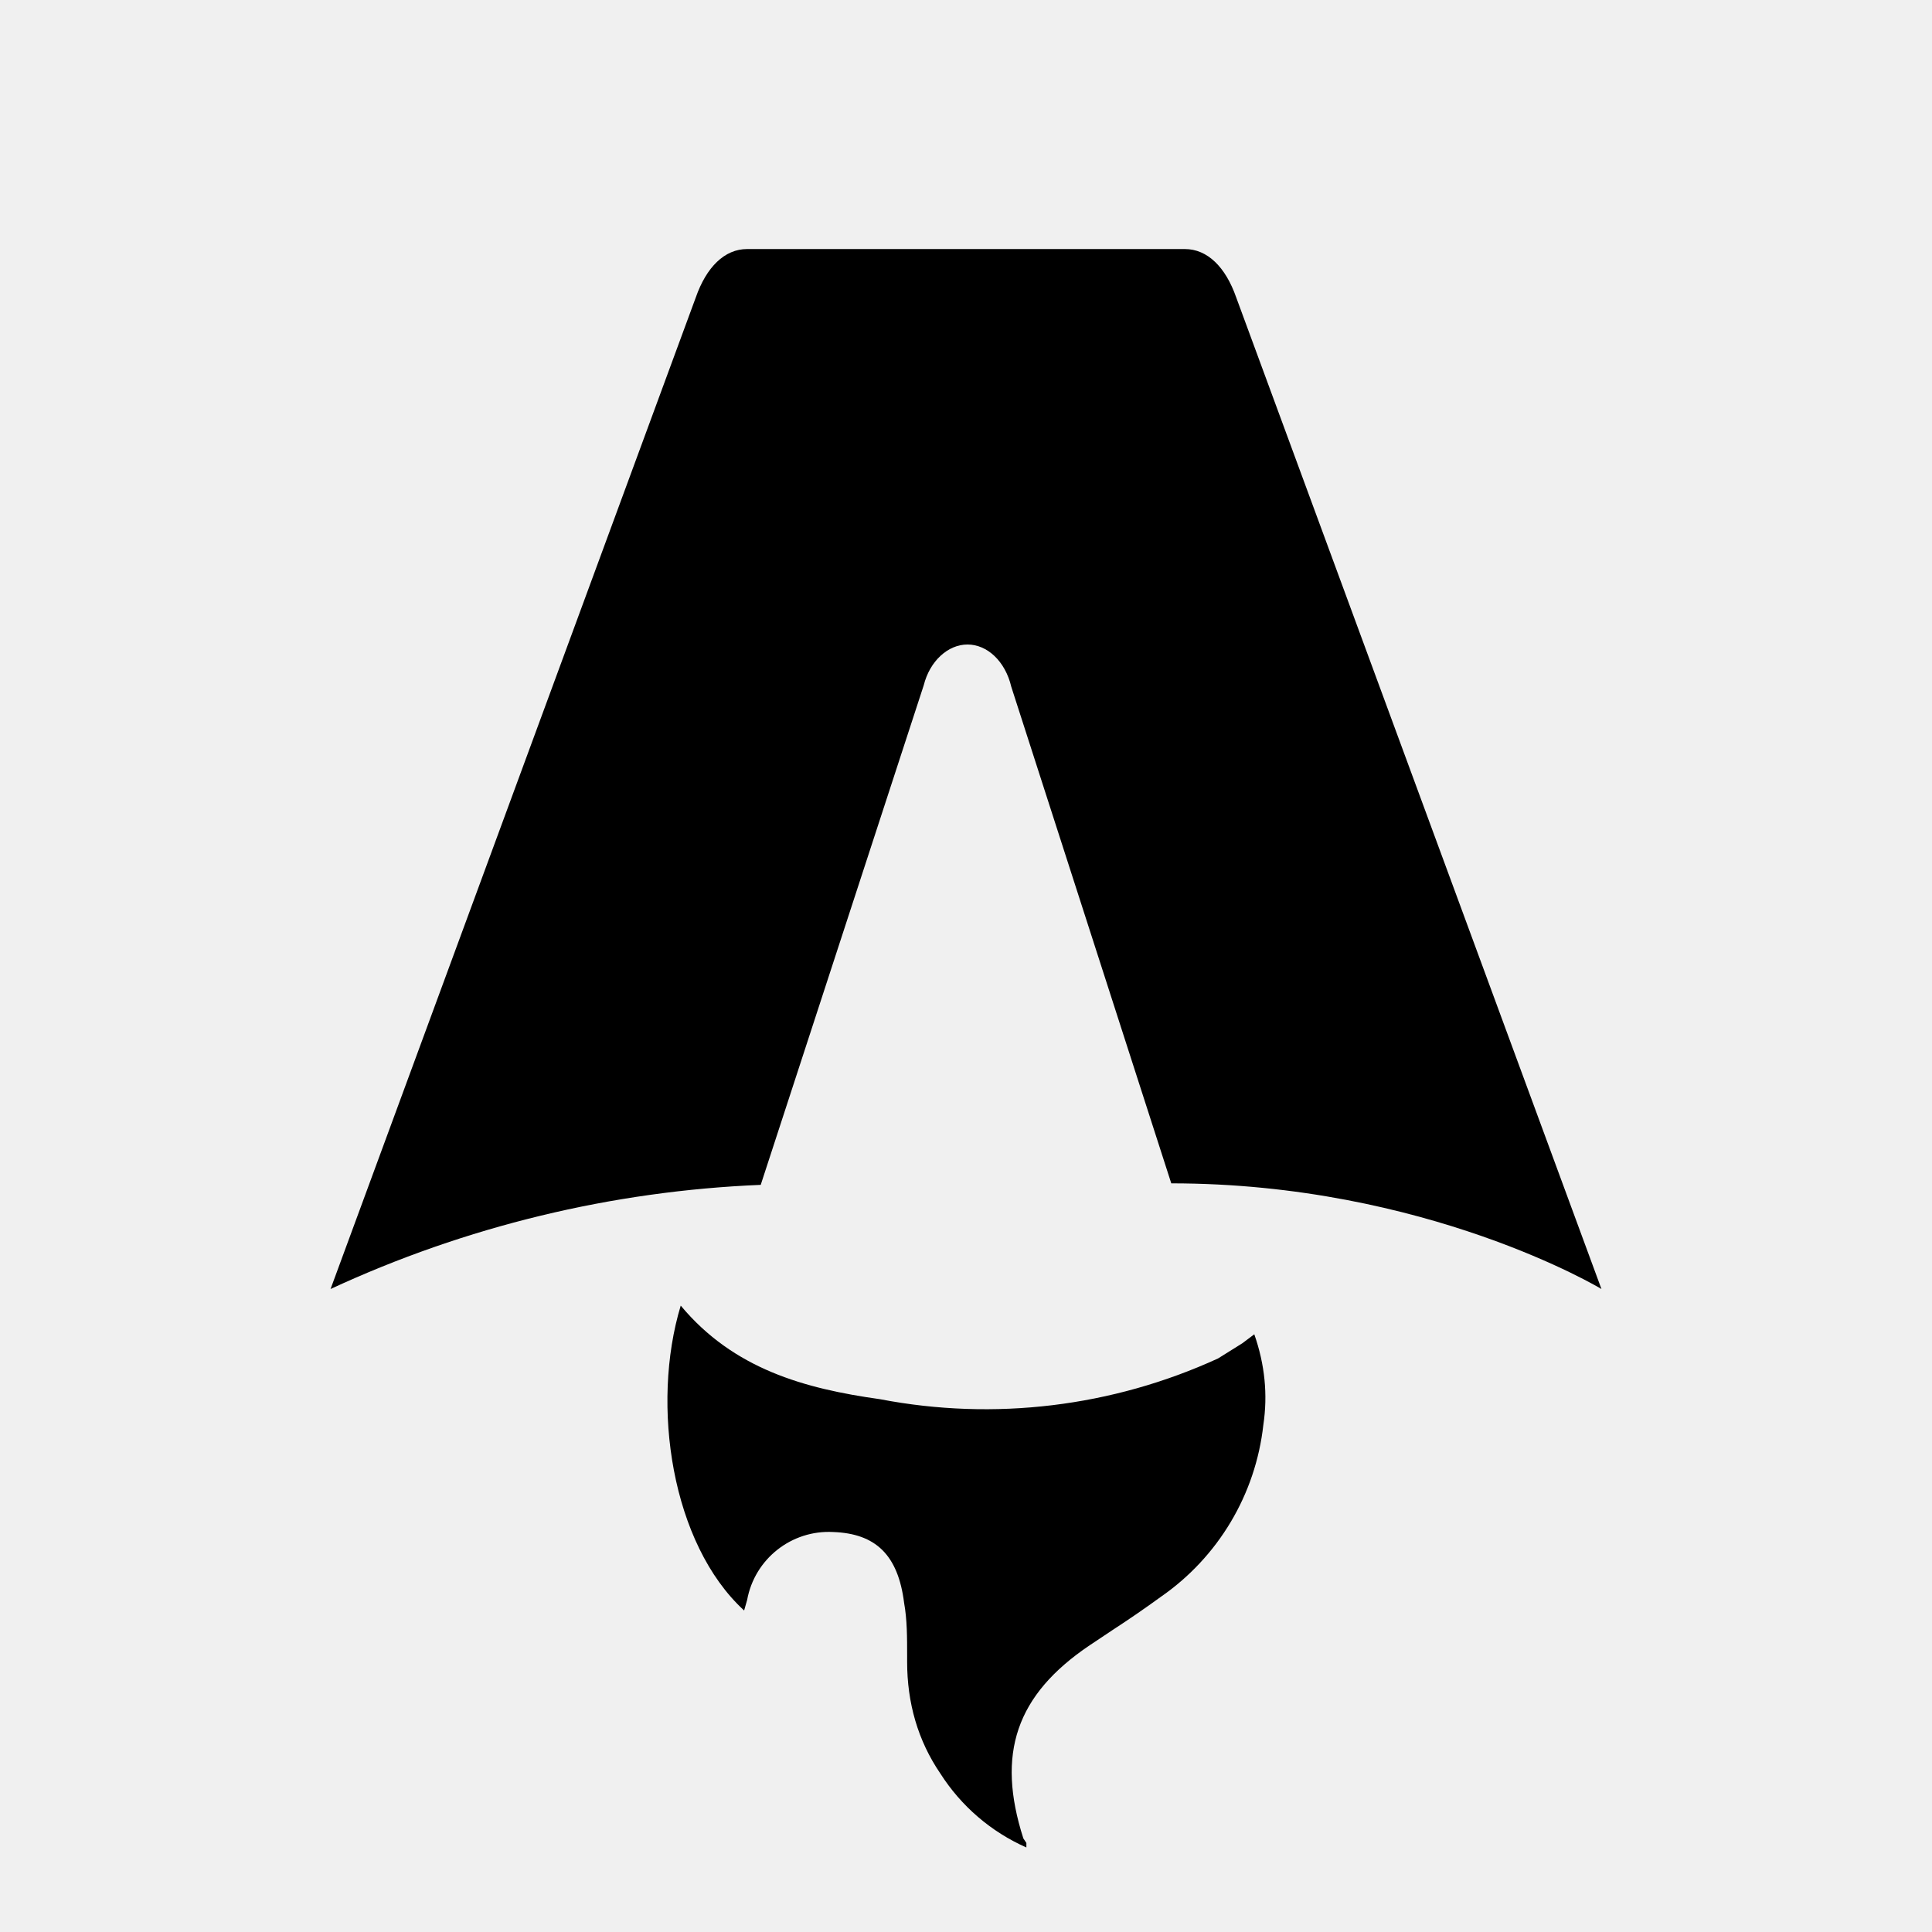
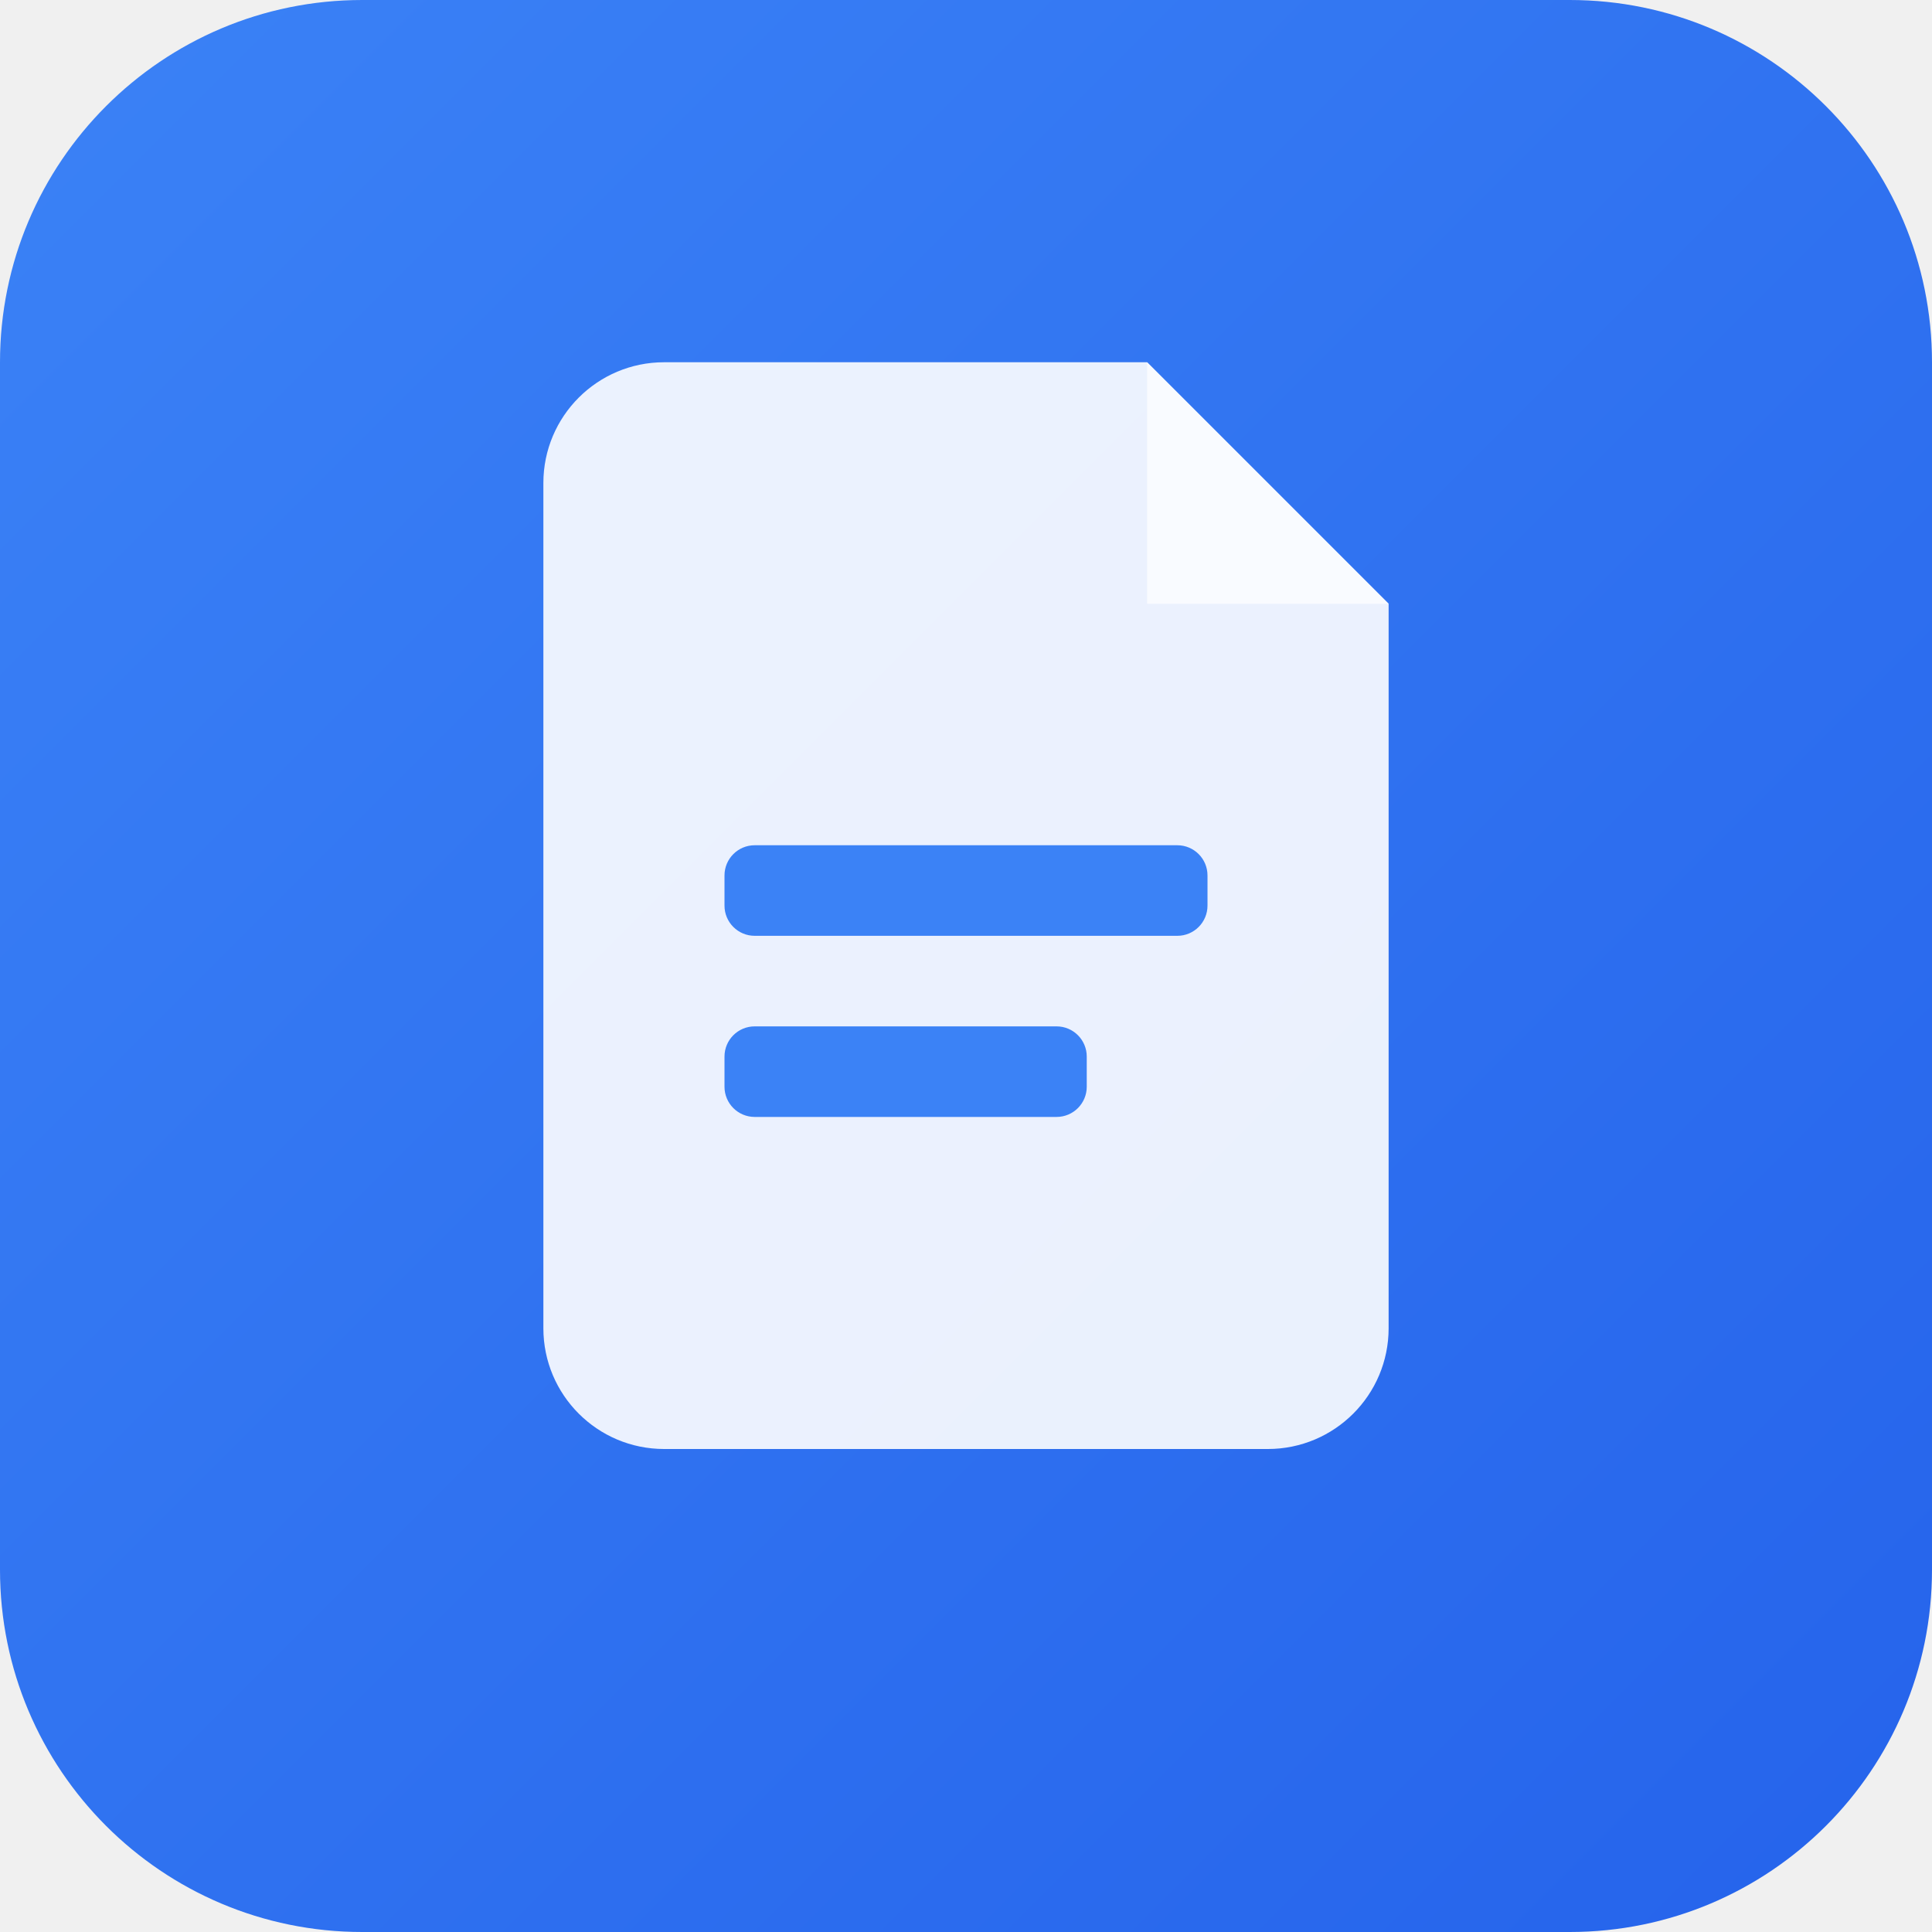
- <svg xmlns="http://www.w3.org/2000/svg" fill="none" viewBox="0 0 128 128">
-   <path d="M50.4 78.5a75.1 75.1 0 0 0-28.5 6.9l24.2-65.7c.7-2 1.9-3.2 3.4-3.2h29c1.5 0 2.7 1.2 3.4 3.2l24.2 65.7s-11.6-7-28.5-7L67 45.5c-.4-1.7-1.6-2.8-2.9-2.8-1.3 0-2.5 1.1-2.9 2.7L50.4 78.5Zm-1.1 28.2Zm-4.2-20.2c-2 6.6-.6 15.8 4.2 20.2a17.5 17.5 0 0 1 .2-.7 5.5 5.5 0 0 1 5.7-4.5c2.8.1 4.3 1.5 4.7 4.7.2 1.1.2 2.3.2 3.5v.4c0 2.7.7 5.2 2.2 7.4a13 13 0 0 0 5.7 4.9v-.3l-.2-.3c-1.8-5.6-.5-9.5 4.4-12.8l1.5-1a73 73 0 0 0 3.2-2.2 16 16 0 0 0 6.8-11.4c.3-2 .1-4-.6-6l-.8.6-1.6 1a37 37 0 0 1-22.4 2.7c-5-.7-9.7-2-13.2-6.2Z" />
-   <style>
-         path { fill: #000; }
-         @media (prefers-color-scheme: dark) {
-             path { fill: #FFF; }
-         }
-     </style>
+ <svg xmlns="http://www.w3.org/2000/svg" viewBox="0 0 32 32">
+   <defs>
+     <linearGradient id="gradient" x1="0%" y1="0%" x2="100%" y2="100%">
+       <stop offset="0%" style="stop-color:#3b82f6;stop-opacity:1" />
+       <stop offset="100%" style="stop-color:#2563eb;stop-opacity:1" />
+     </linearGradient>
+   </defs>
+   <rect width="32" height="32" rx="6" fill="url(#gradient)" />
+   <path d="M9 6h10l4 4v12a2 2 0 0 1-2 2H11a2 2 0 0 1-2-2V8a2 2 0 0 1 2-2z" fill="white" opacity="0.9" />
+   <path d="M19 6v4h4" fill="white" opacity="0.7" />
+   <rect x="12" y="14" width="8" height="1.5" rx="0.5" fill="#3b82f6" />
+   <rect x="12" y="17" width="6" height="1.5" rx="0.5" fill="#3b82f6" />
</svg>
